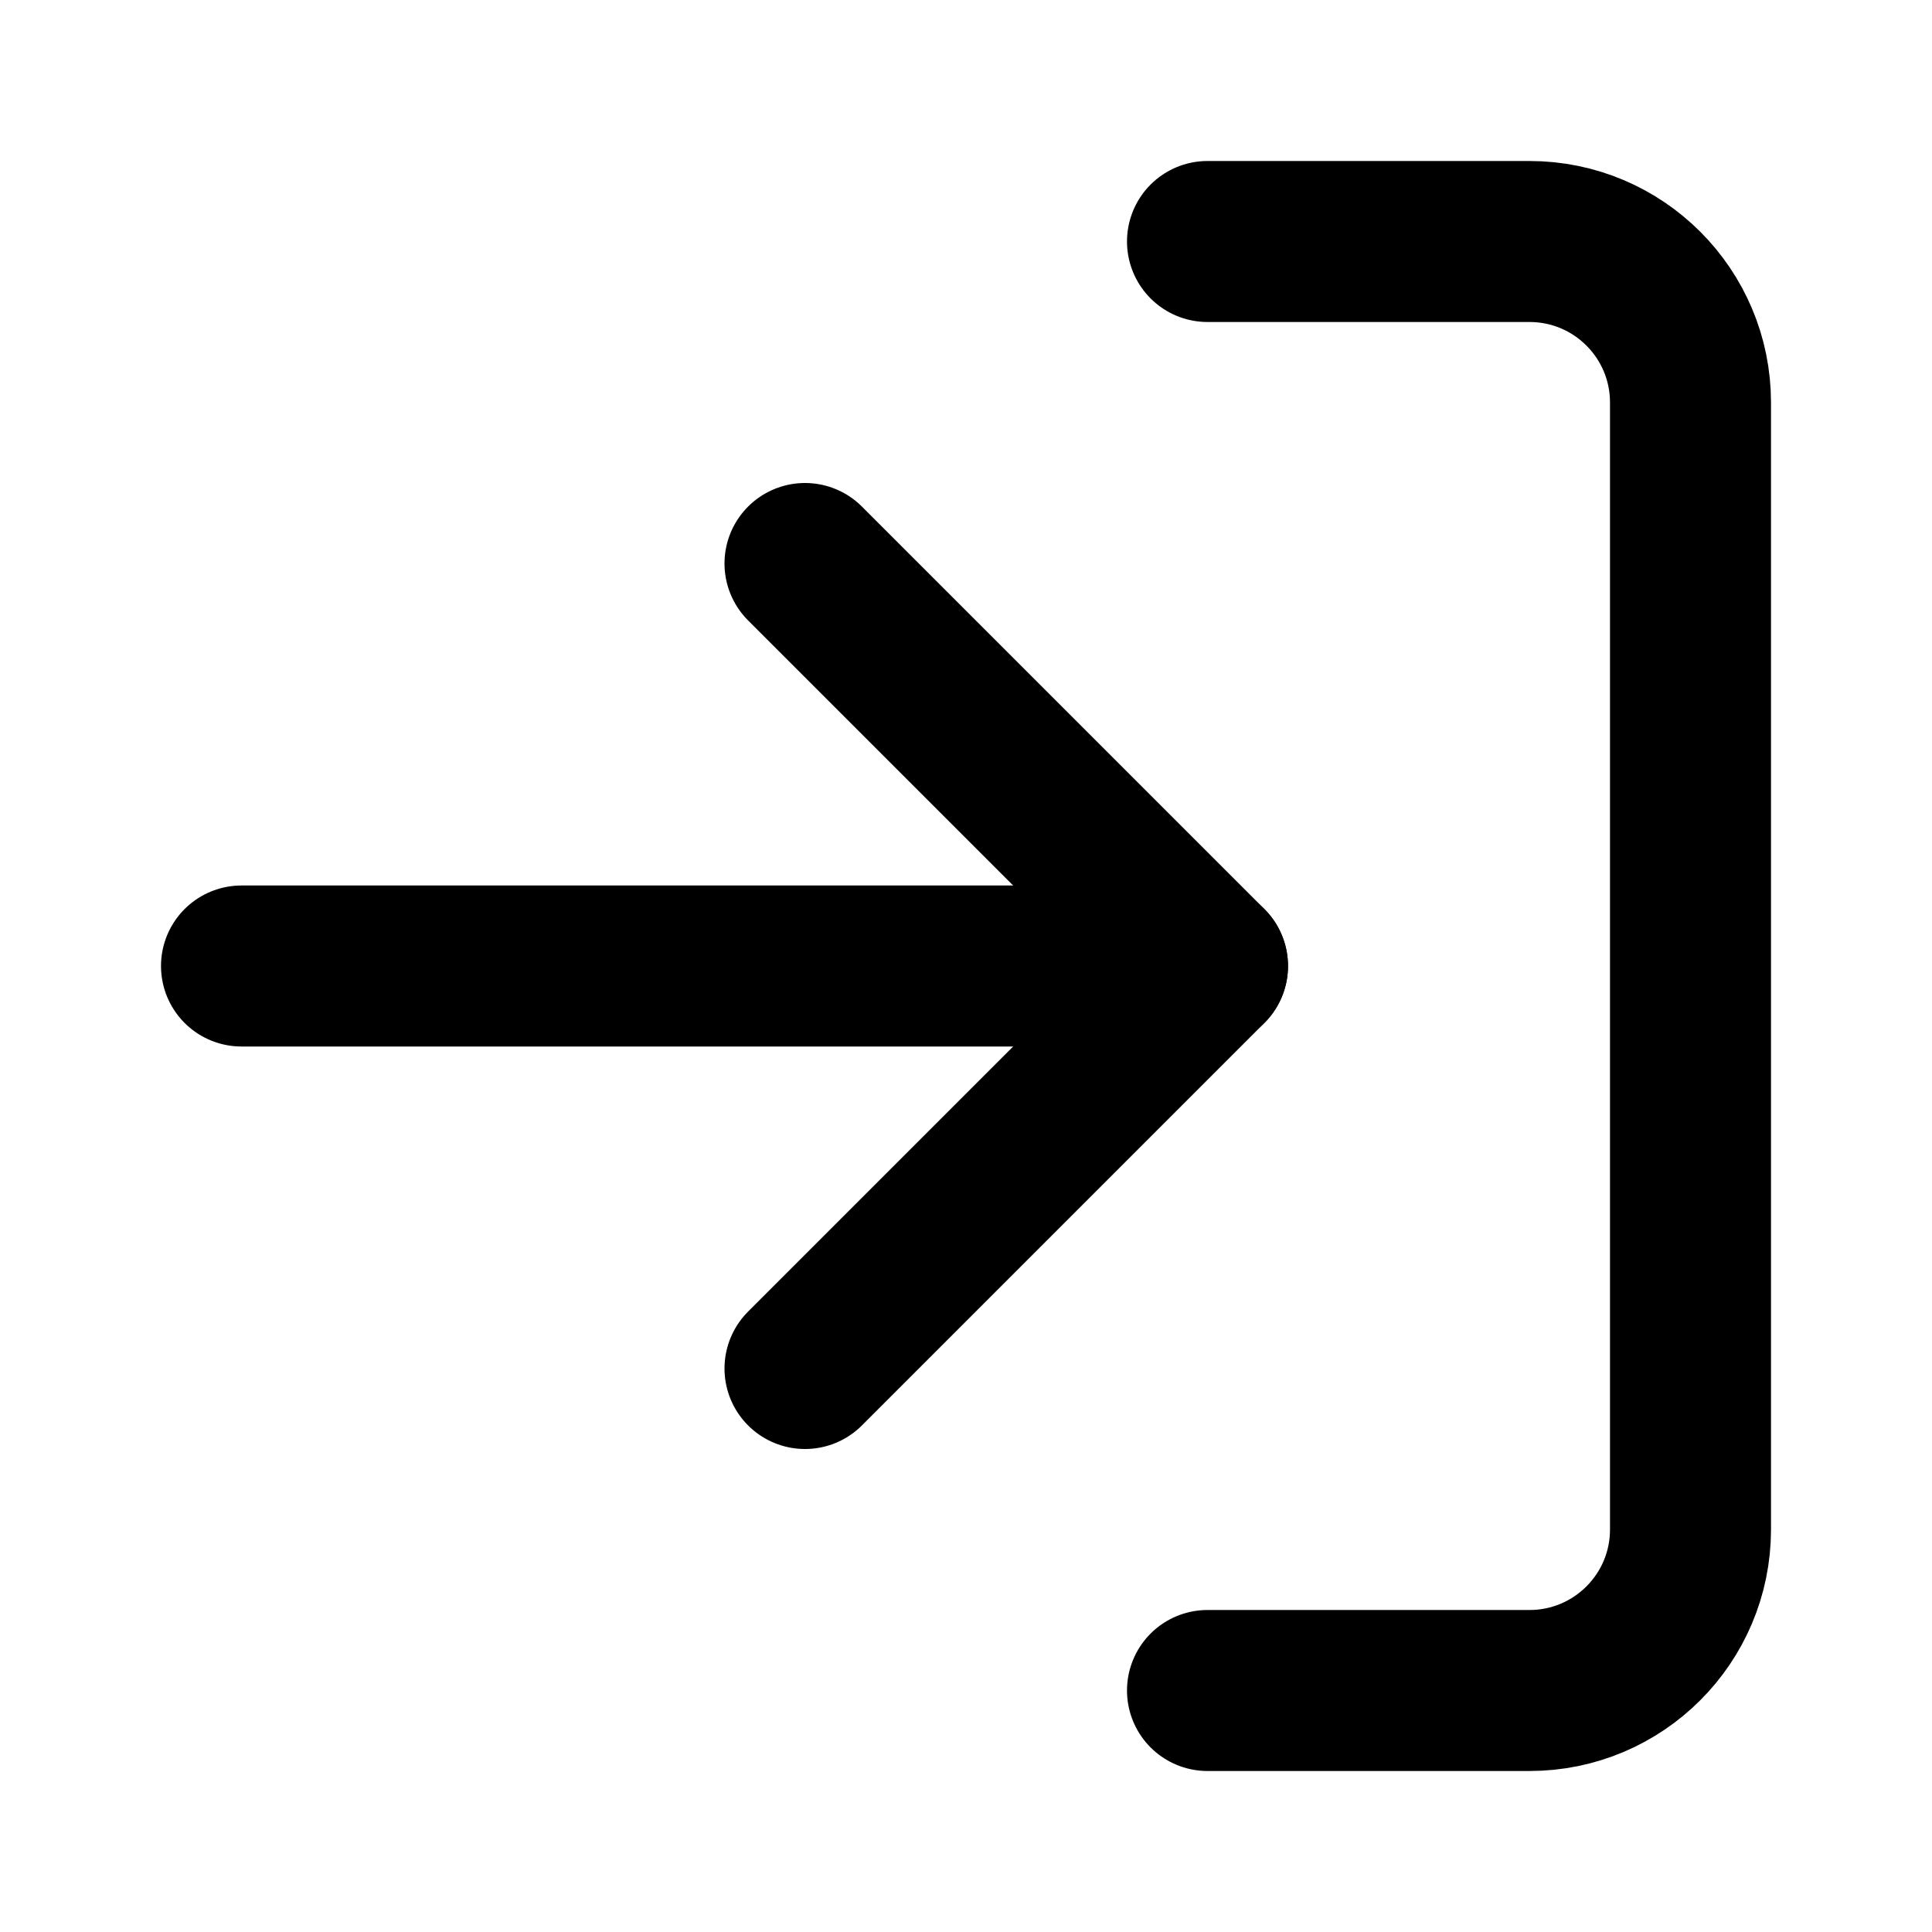
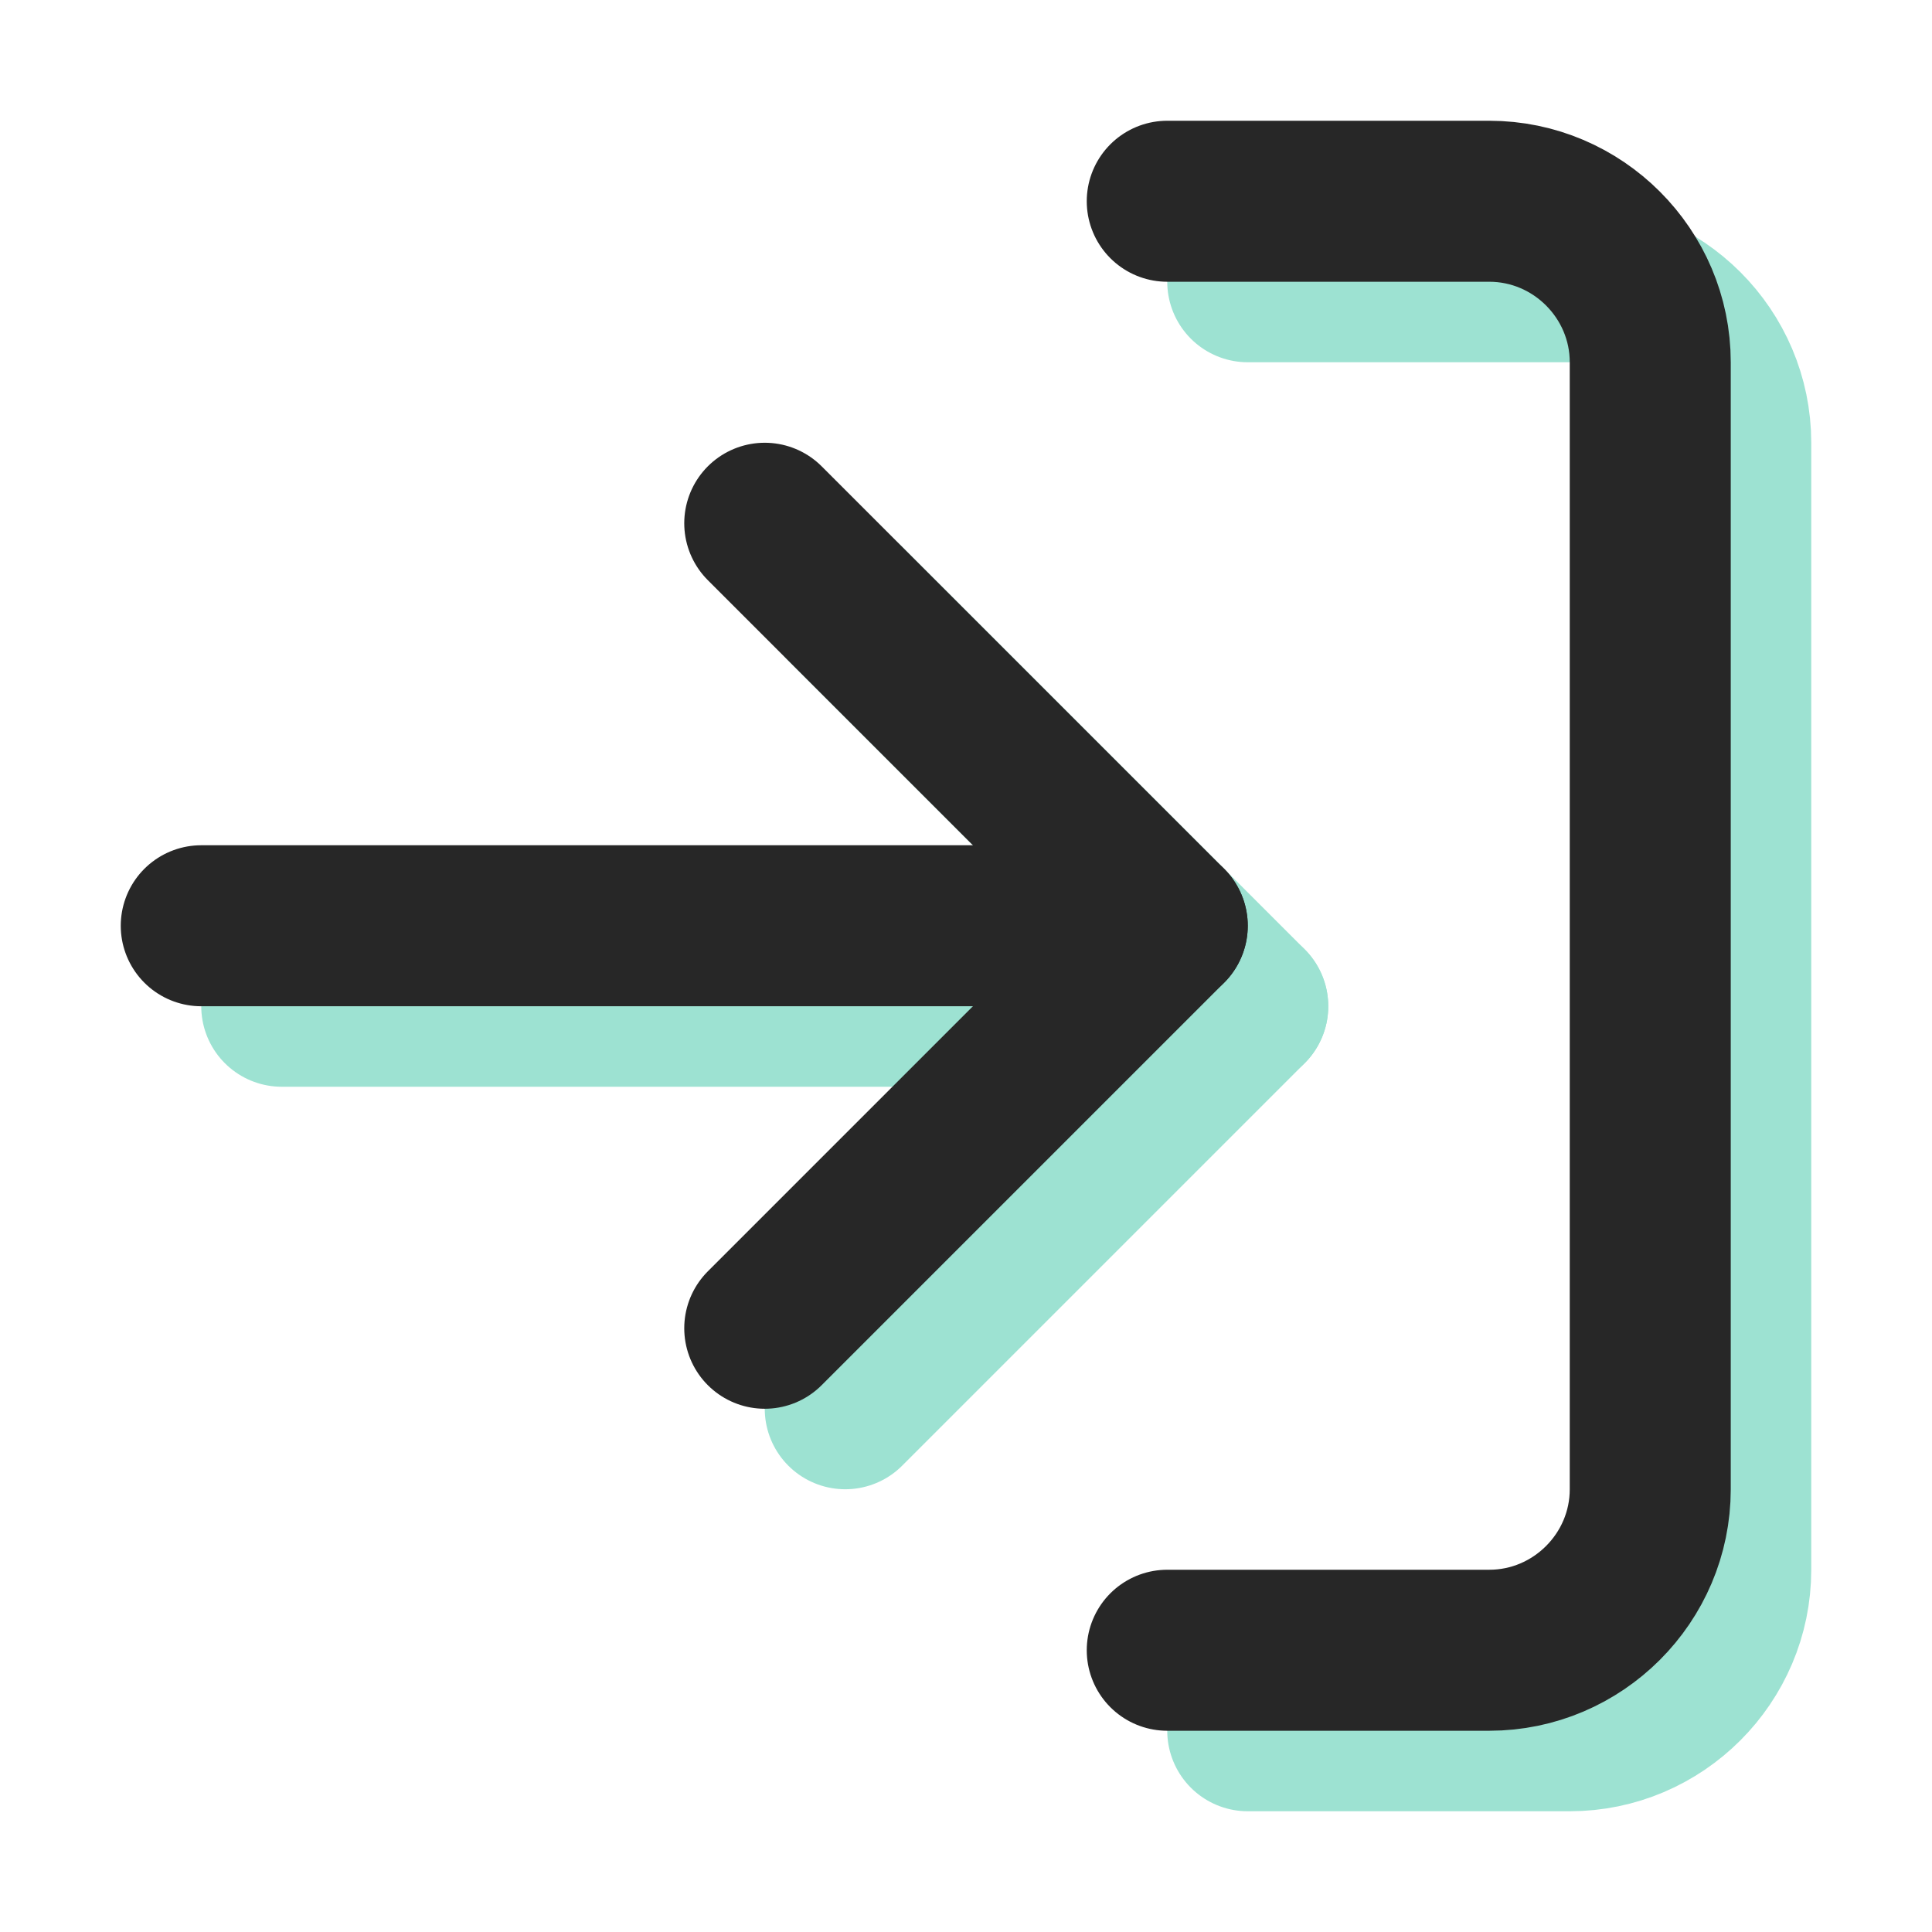
- <svg xmlns="http://www.w3.org/2000/svg" width="24" height="24" viewBox="0 0 24 24" fill="none" stroke="currentColor" stroke-width="2" stroke-linecap="round" stroke-linejoin="round" class="feather feather-log-in">
-   <path d="M15 3h4a2 2 0 0 1 2 2v14a2 2 0 0 1-2 2h-4" />
-   <polyline points="10 17 15 12 10 7" />
-   <line x1="15" y1="12" x2="3" y2="12" />
+ <svg xmlns="http://www.w3.org/2000/svg" version="1.1" id="Calque_1" x="0px" y="0px" viewBox="0 0 24 24" style="enable-background:new 0 0 24 24;" xml:space="preserve">
+   <style type="text/css">
+ 	.st0{fill:none;stroke:#9DE2D2;stroke-width:2;stroke-linecap:round;stroke-linejoin:round;}
+ 	.st1{fill:none;stroke:#272727;stroke-width:2;stroke-linecap:round;stroke-linejoin:round;}
+ </style>
+   <path class="st0" d="M15.5,3.5h4c1.1,0,2,0.9,2,2v14c0,1.1-0.9,2-2,2h-4" />
+   <polyline class="st0" points="10.5,17.5 15.5,12.5 10.5,7.5 " />
+   <line class="st0" x1="15.5" y1="12.5" x2="3.5" y2="12.5" />
+   <path class="st1" d="M14.5,2.5h4c1.1,0,2,0.9,2,2v14c0,1.1-0.9,2-2,2h-4" />
+   <polyline class="st1" points="9.5,16.5 14.5,11.5 9.5,6.5 " />
+   <line class="st1" x1="14.5" y1="11.5" x2="2.5" y2="11.5" />
</svg>
